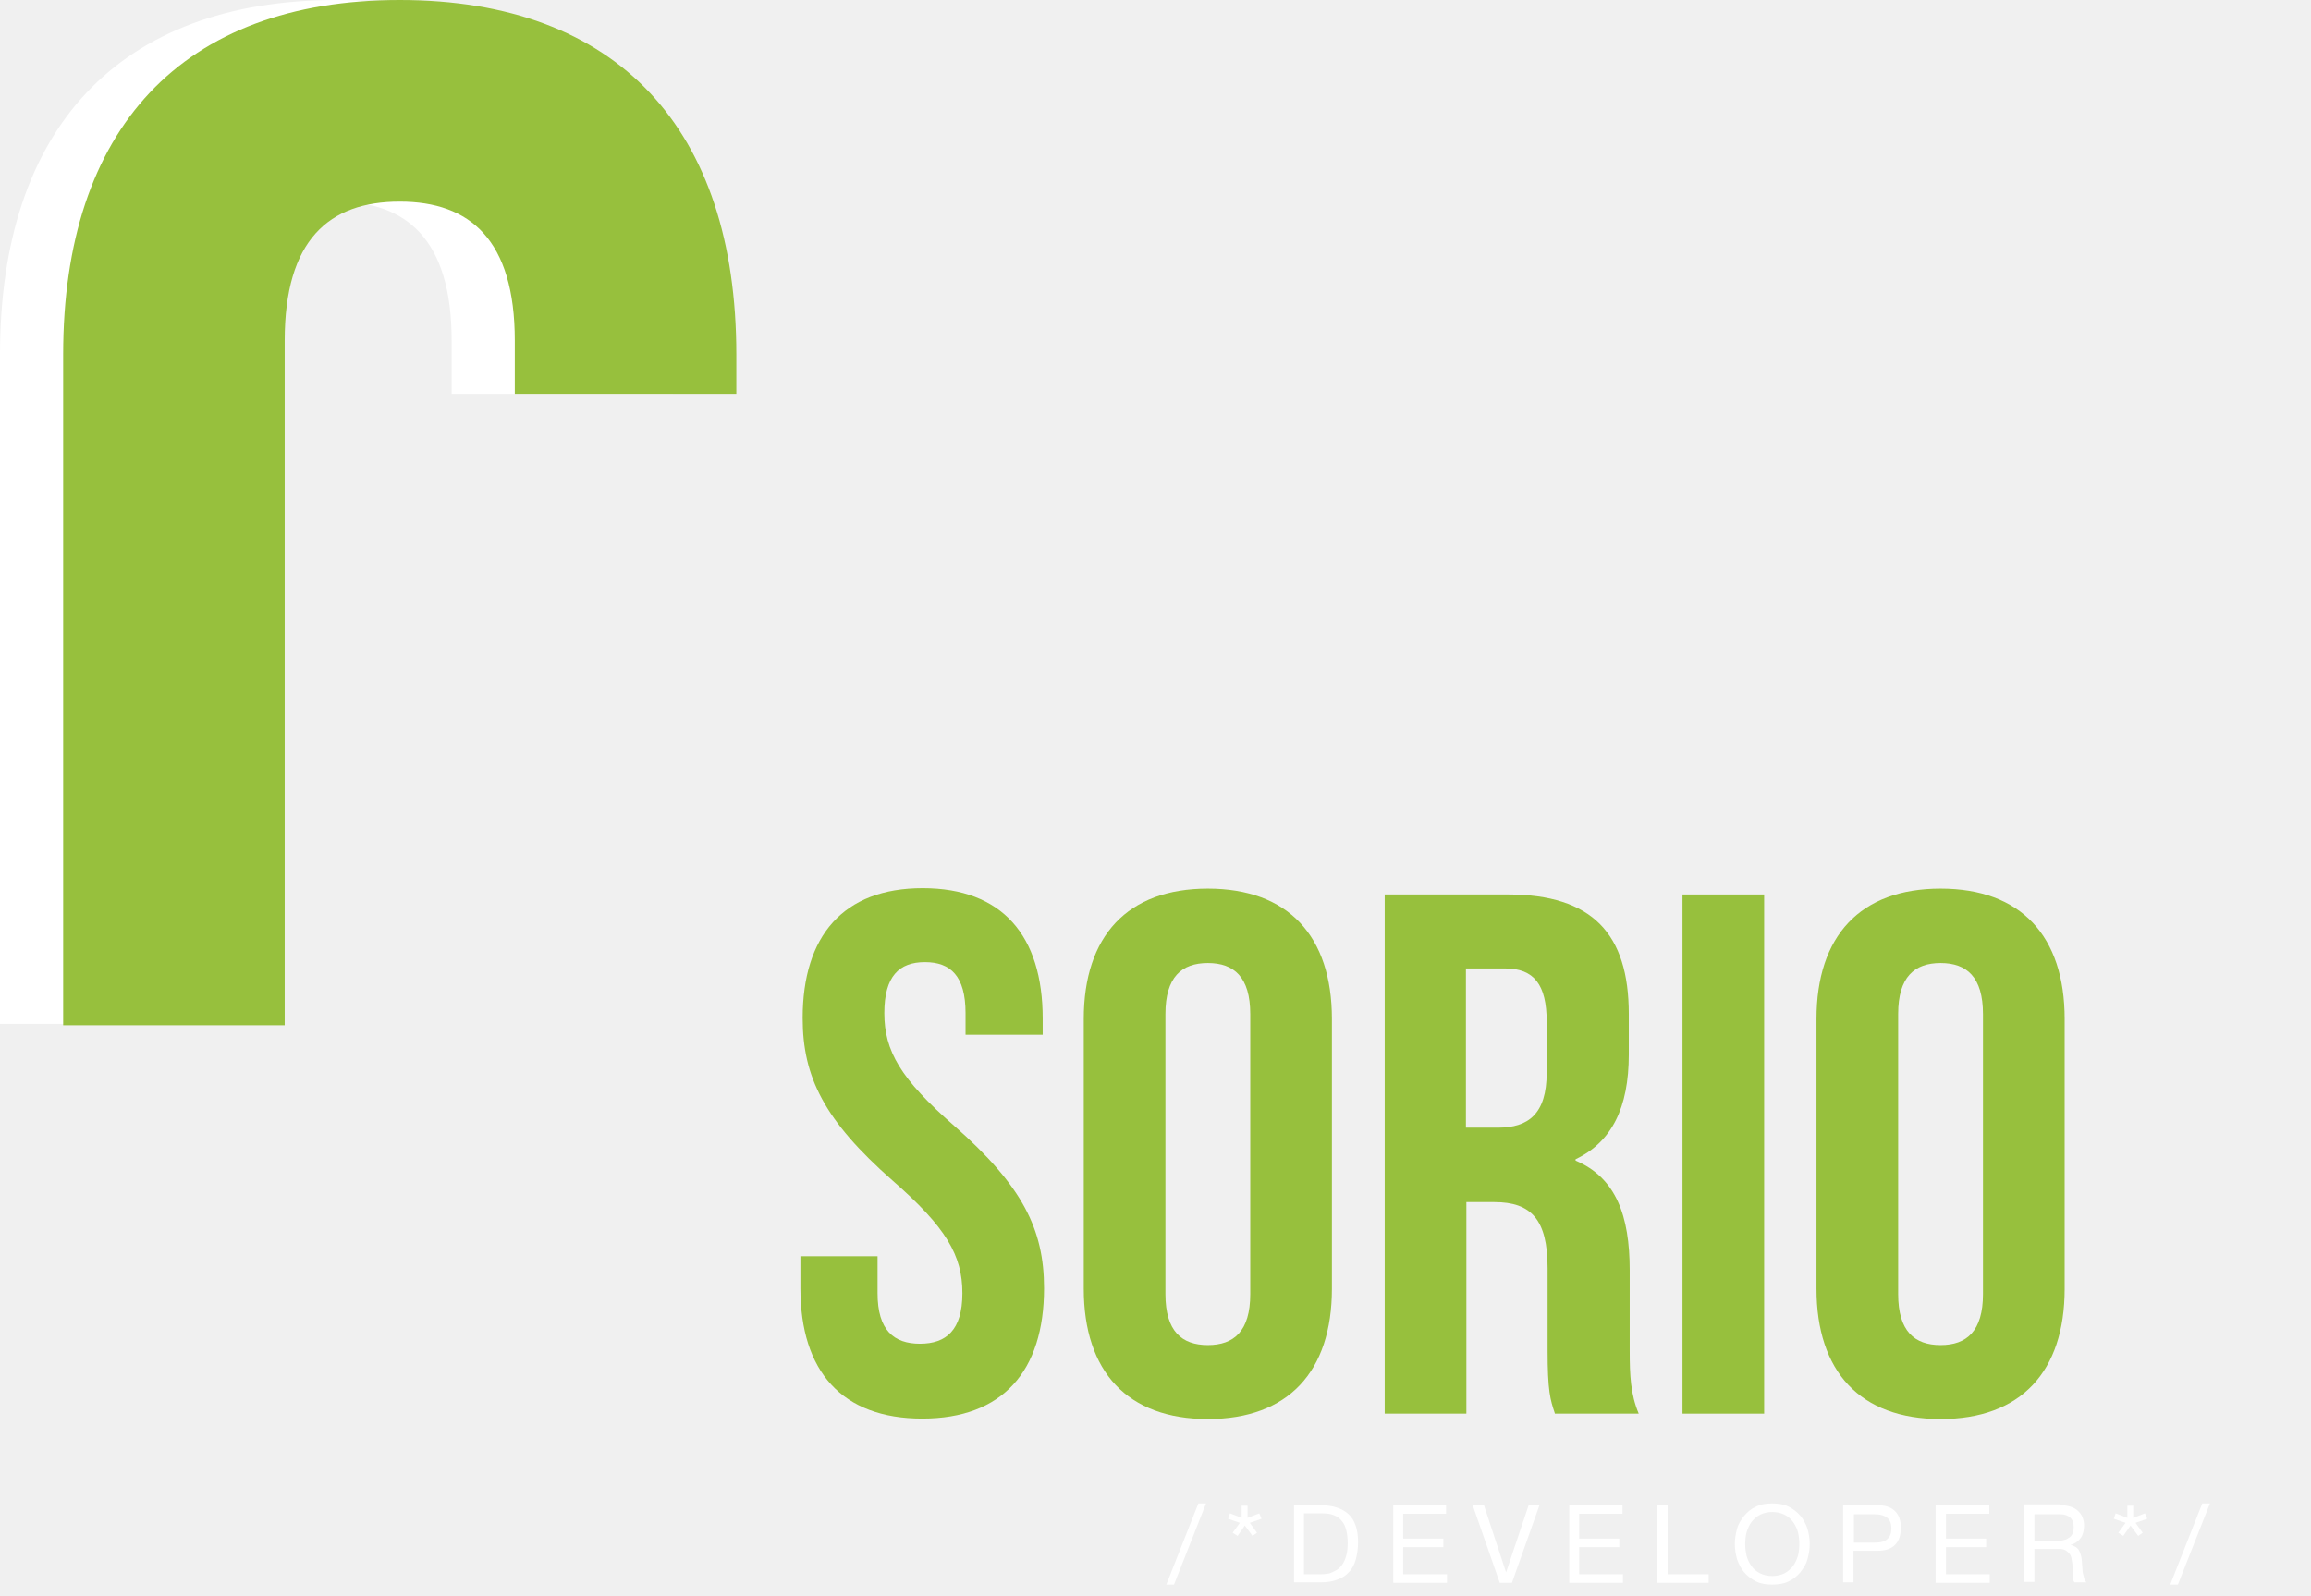
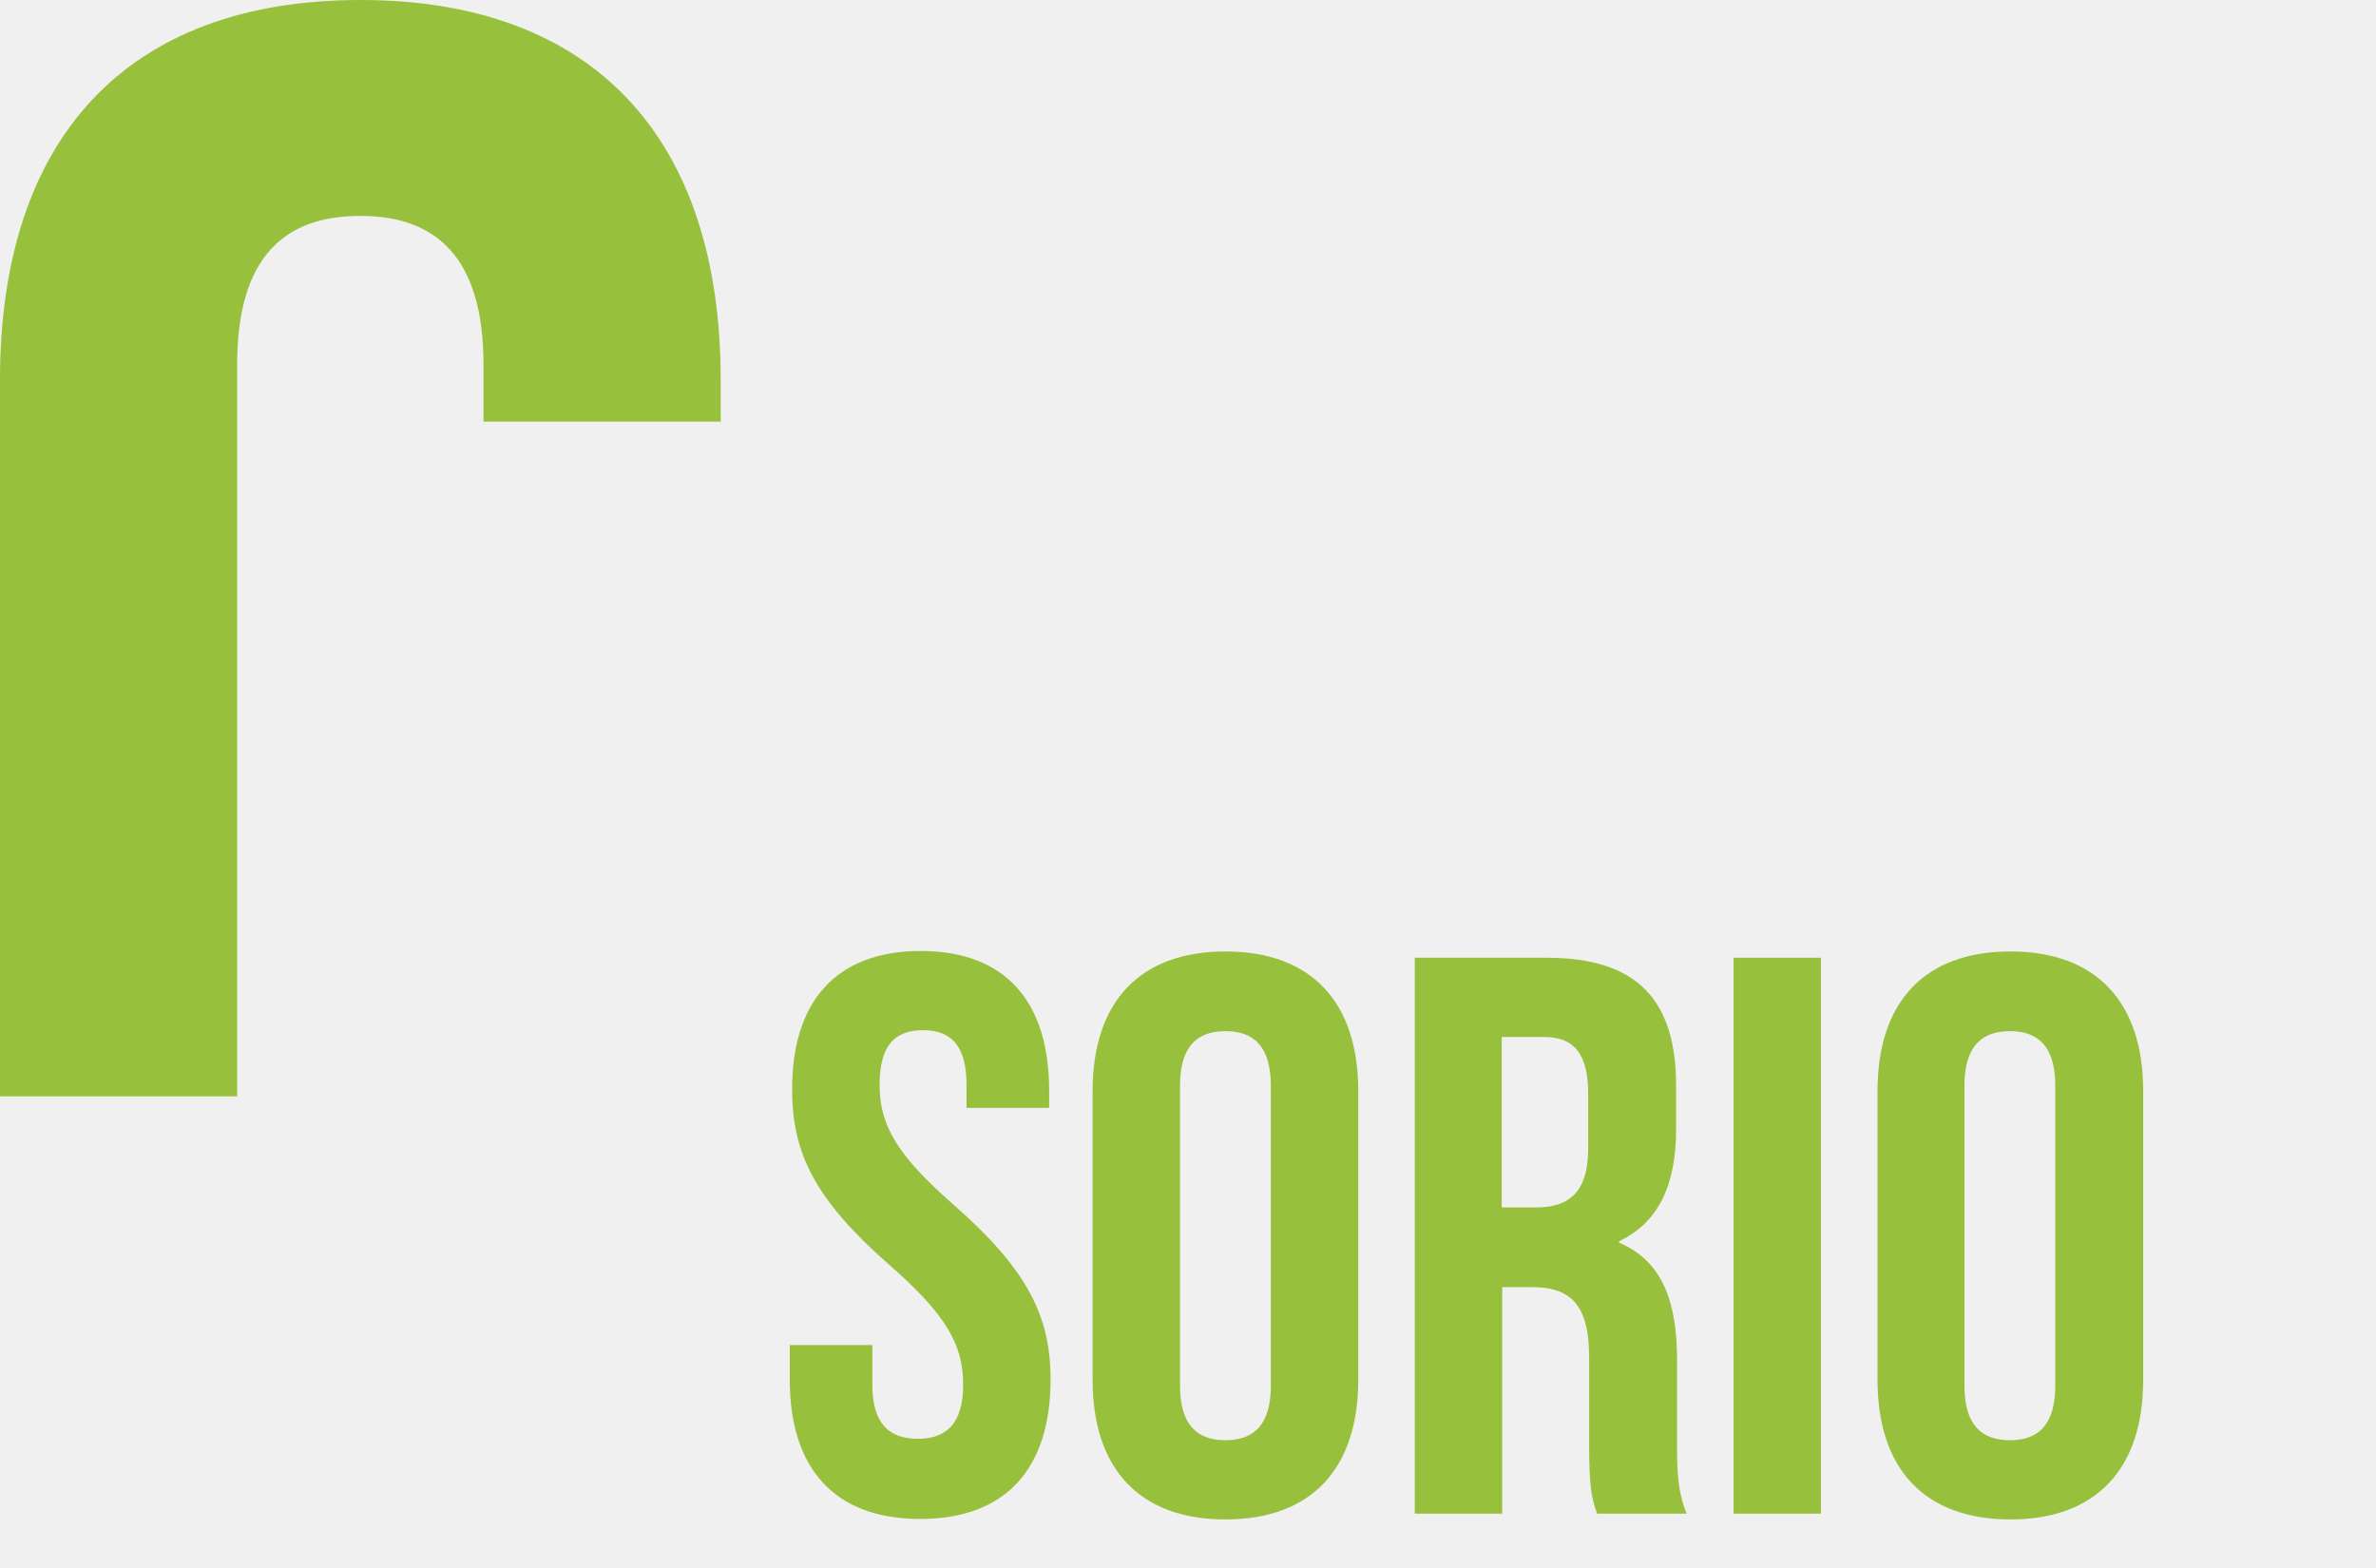
- <svg xmlns="http://www.w3.org/2000/svg" version="1.1" id="Capa_1" x="0px" y="0px" viewBox="0 0 512.2 353.8" style="enable-background:new 0 0 512.2 353.8;" xml:space="preserve">
+ <svg xmlns="http://www.w3.org/2000/svg" version="1.1" id="Capa_1" x="0px" y="0px" viewBox="0 0 491.9 324.6" style="enable-background:new 0 0 491.9 324.6;" xml:space="preserve">
  <style type="text/css">
- 	.st0{fill:#333A53;}
- 	.st1{fill:#050507;}
- 	.st2{fill:#FADFFD;}
+ 	.st0{fill:#050507;}
+ 	.st1{fill:#333A53;}
+ 	.st2{fill:#FFFFFF;}
	.st3{fill:#97C03D;}
- 	.st4{fill:#FFFFFF;}
+ 	.st4{fill:#97C03D;stroke:#97C03D;stroke-width:2;stroke-miterlimit:10;}
+ 	.st5{fill:none;stroke:#FFFFFF;stroke-width:2;stroke-miterlimit:10;}
+ 	.st6{fill:none;stroke:#FFFFFF;stroke-width:5;stroke-miterlimit:10;}
+ 	.st7{fill:none;stroke:#97C03D;stroke-width:2;stroke-miterlimit:10;}
</style>
-   <path class="st4" d="M49.1,227V75.5c0-22.3,9.8-30.8,25.5-30.8c15.6,0,25.5,8.5,25.5,30.8v11.8h49.1v-8.7c0-50-26.3-78.6-74.6-78.6  C26.3,0,0,28.6,0,78.6V227H49.1z" />
  <g>
-     <path class="st4" d="M267.3,333.3l-7.1,18h-1.7l7.1-18H267.3z" />
-     <path class="st4" d="M279.1,335.5l0.5,1.2l-2.6,0.9l1.6,2.2l-1,0.7l-1.7-2.3l-1.6,2.3l-1.1-0.7l1.6-2.2l-2.6-0.9l0.4-1.2l2.6,1   v-2.7h1.3v2.7L279.1,335.5z" />
-     <path class="st4" d="M292.8,333.7c2.6,0,4.7,0.7,6.1,2c1.4,1.3,2.1,3.4,2.1,6.2c0,1.4-0.2,2.7-0.5,3.8c-0.3,1.1-0.8,2.1-1.5,2.8   c-0.7,0.8-1.5,1.3-2.6,1.7c-1,0.4-2.3,0.6-3.7,0.6h-5.9v-17.2H292.8z M293,349c0.3,0,0.6,0,1-0.1c0.4,0,0.8-0.1,1.2-0.3   c0.4-0.2,0.9-0.4,1.3-0.7c0.4-0.3,0.8-0.7,1.1-1.2c0.3-0.5,0.6-1.1,0.8-1.9c0.2-0.7,0.3-1.7,0.3-2.7c0-1-0.1-1.9-0.3-2.8   c-0.2-0.8-0.5-1.5-1-2.1s-1-1-1.8-1.3c-0.7-0.3-1.6-0.4-2.7-0.4h-3.9V349H293z" />
-     <path class="st4" d="M320.5,333.7v1.9H311v5.5h8.9v1.9H311v6h9.7v1.9h-11.9v-17.2H320.5z" />
-     <path class="st4" d="M332.4,350.9l-6-17.2h2.5l4.9,14.9h0l5-14.9h2.4l-6.1,17.2H332.4z" />
-     <path class="st4" d="M359.6,333.7v1.9H350v5.5h8.9v1.9H350v6h9.7v1.9h-11.9v-17.2H359.6z" />
-     <path class="st4" d="M369.6,333.7V349h9.1v1.9h-11.4v-17.2H369.6z" />
-     <path class="st4" d="M385,338.9c0.3-1.1,0.9-2,1.6-2.9c0.7-0.8,1.5-1.5,2.6-2c1-0.5,2.2-0.7,3.6-0.7c1.4,0,2.6,0.2,3.6,0.7   c1,0.5,1.9,1.2,2.6,2c0.7,0.8,1.2,1.8,1.6,2.9c0.3,1.1,0.5,2.2,0.5,3.4c0,1.2-0.2,2.3-0.5,3.4c-0.3,1.1-0.9,2-1.6,2.9   c-0.7,0.8-1.5,1.5-2.6,2c-1,0.5-2.2,0.7-3.6,0.7c-1.4,0-2.6-0.2-3.6-0.7c-1-0.5-1.9-1.2-2.6-2c-0.7-0.8-1.2-1.8-1.6-2.9   c-0.3-1.1-0.5-2.2-0.5-3.4C384.5,341.1,384.7,340,385,338.9z M387.1,344.9c0.2,0.8,0.6,1.6,1.1,2.3c0.5,0.7,1.1,1.2,1.9,1.6   c0.8,0.4,1.7,0.6,2.7,0.6c1,0,1.9-0.2,2.7-0.6c0.8-0.4,1.4-1,1.9-1.6c0.5-0.7,0.8-1.4,1.1-2.3c0.2-0.8,0.3-1.7,0.3-2.6   c0-0.9-0.1-1.7-0.3-2.6c-0.2-0.8-0.6-1.6-1.1-2.3c-0.5-0.7-1.1-1.2-1.9-1.6c-0.8-0.4-1.7-0.6-2.7-0.6c-1,0-1.9,0.2-2.7,0.6   c-0.8,0.4-1.4,1-1.9,1.6c-0.5,0.7-0.8,1.4-1.1,2.3c-0.2,0.8-0.3,1.7-0.3,2.6C386.8,343.2,386.9,344,387.1,344.9z" />
-     <path class="st4" d="M416.1,333.7c1.7,0,3,0.4,3.9,1.3c0.9,0.9,1.3,2.1,1.3,3.7c0,1.6-0.4,2.9-1.3,3.8c-0.9,0.9-2.2,1.3-3.9,1.3   h-5.3v7h-2.3v-17.2H416.1z M415.4,342c1.3,0,2.3-0.2,2.9-0.8c0.6-0.5,0.9-1.3,0.9-2.4c0-1-0.3-1.8-0.9-2.3   c-0.6-0.5-1.6-0.8-2.9-0.8h-4.5v6.3H415.4z" />
-     <path class="st4" d="M440.9,333.7v1.9h-9.6v5.5h8.9v1.9h-8.9v6h9.7v1.9H429v-17.2H440.9z" />
-     <path class="st4" d="M456.7,333.7c1.6,0,2.9,0.4,3.8,1.2c0.9,0.8,1.4,1.9,1.4,3.3c0,1-0.2,2-0.7,2.7s-1.2,1.3-2.3,1.6v0   c0.5,0.1,0.9,0.3,1.2,0.5c0.3,0.2,0.6,0.5,0.7,0.8c0.2,0.3,0.3,0.7,0.4,1s0.2,0.8,0.2,1.2c0,0.4,0.1,0.8,0.1,1.3   c0,0.4,0.1,0.9,0.1,1.3c0.1,0.4,0.2,0.8,0.3,1.2c0.1,0.4,0.3,0.7,0.5,1h-2.6c-0.2-0.2-0.3-0.4-0.3-0.7c-0.1-0.3-0.1-0.6-0.1-1   c0-0.4,0-0.8,0-1.2c0-0.4-0.1-0.9-0.1-1.3c-0.1-0.4-0.1-0.8-0.2-1.2c-0.1-0.4-0.2-0.7-0.5-1c-0.2-0.3-0.5-0.5-0.8-0.7   c-0.3-0.2-0.8-0.3-1.3-0.3h-5.6v7.3h-2.3v-17.2H456.7z M457.1,341.5c0.5-0.1,0.9-0.2,1.3-0.5c0.4-0.2,0.7-0.5,0.9-0.9   c0.2-0.4,0.3-0.9,0.3-1.5c0-0.9-0.2-1.6-0.7-2.1c-0.5-0.5-1.3-0.8-2.3-0.8h-5.7v6h4.8C456.2,341.6,456.7,341.6,457.1,341.5z" />
-     <path class="st4" d="M475.4,335.5l0.5,1.2l-2.6,0.9l1.6,2.2l-1,0.7l-1.7-2.3l-1.6,2.3l-1.1-0.7l1.6-2.2l-2.6-0.9l0.4-1.2l2.6,1   v-2.7h1.3v2.7L475.4,335.5z" />
-     <path class="st4" d="M489.8,333.3l-7.1,18h-1.7l7.1-18H489.8z" />
+     <path class="st3" d="M49.1,227V75.5c0-22.3,9.8-30.8,25.5-30.8c15.6,0,25.5,8.5,25.5,30.8v11.8h49.1v-8.7c0-50-26.3-78.6-74.6-78.6   C26.3,0,0,28.6,0,78.6V227H49.1z" />
+     <path class="st3" d="M190.6,196.9c17.6,0,26.6,10.5,26.6,28.9v3.6h-17.1v-4.8c0-8.2-3.3-11.3-9-11.3c-5.8,0-9,3.1-9,11.3   c0,8.4,3.6,14.6,15.5,25c15.1,13.3,19.9,22.9,19.9,36c0,18.4-9.2,28.9-27,28.9c-17.8,0-27-10.5-27-28.9v-7.1h17.1v8.2   c0,8.2,3.6,11.2,9.4,11.2s9.4-3,9.4-11.2c0-8.4-3.6-14.6-15.5-25c-15.1-13.3-19.9-22.9-19.9-36C163.9,207.5,173,196.9,190.6,196.9z   " />
+     <path class="st3" d="M226.2,225.9c0-18.4,9.7-28.9,27.5-28.9c17.8,0,27.5,10.5,27.5,28.9v59.8c0,18.4-9.7,28.9-27.5,28.9   c-17.8,0-27.5-10.5-27.5-28.9V225.9z M244.3,286.9c0,8.2,3.6,11.3,9.4,11.3s9.4-3.1,9.4-11.3v-62.1c0-8.2-3.6-11.3-9.4-11.3   s-9.4,3.1-9.4,11.3V286.9z" />
+     <path class="st3" d="M330.6,313.3c-1-3-1.6-4.8-1.6-14.1v-18.1c0-10.7-3.6-14.6-11.8-14.6h-6.2v46.9h-18.1V198.3h27.3   c18.7,0,26.8,8.7,26.8,26.5v9c0,11.8-3.8,19.4-11.8,23.2v0.3c9,3.8,12,12.3,12,24.3v17.8c0,5.6,0.2,9.7,2,14H330.6z M310.9,214.7   V250h7.1c6.7,0,10.8-3,10.8-12.2v-11.3c0-8.2-2.8-11.8-9.2-11.8H310.9z" />
+     <path class="st3" d="M358.9,198.3H377v115.1h-18.1V198.3z" />
+     <path class="st3" d="M388.7,225.9c0-18.4,9.7-28.9,27.5-28.9s27.5,10.5,27.5,28.9v59.8c0,18.4-9.7,28.9-27.5,28.9   s-27.5-10.5-27.5-28.9V225.9z M406.7,286.9c0,8.2,3.6,11.3,9.4,11.3c5.8,0,9.4-3.1,9.4-11.3v-62.1c0-8.2-3.6-11.3-9.4-11.3   c-5.8,0-9.4,3.1-9.4,11.3V286.9z" />
  </g>
-   <g>
-     <path class="st3" d="M204.5,196.9c17.6,0,26.6,10.5,26.6,28.9v3.6h-17.1v-4.8c0-8.2-3.3-11.3-9-11.3s-9,3.1-9,11.3   c0,8.4,3.6,14.6,15.5,25c15.1,13.3,19.9,22.9,19.9,36c0,18.4-9.2,28.9-27,28.9c-17.8,0-27-10.5-27-28.9v-7.1h17.1v8.2   c0,8.2,3.6,11.2,9.4,11.2s9.4-3,9.4-11.2c0-8.4-3.6-14.6-15.5-25c-15.1-13.3-19.9-22.9-19.9-36   C177.9,207.5,186.9,196.9,204.5,196.9z" />
-     <path class="st3" d="M240.2,225.9c0-18.4,9.7-28.9,27.5-28.9c17.8,0,27.5,10.5,27.5,28.9v59.8c0,18.4-9.7,28.9-27.5,28.9   c-17.8,0-27.5-10.5-27.5-28.9V225.9z M258.3,286.9c0,8.2,3.6,11.3,9.4,11.3s9.4-3.1,9.4-11.3v-62.1c0-8.2-3.6-11.3-9.4-11.3   s-9.4,3.1-9.4,11.3V286.9z" />
-     <path class="st3" d="M344.6,313.3c-1-3-1.6-4.8-1.6-14.1v-18.1c0-10.7-3.6-14.6-11.8-14.6h-6.2v46.9h-18.1V198.3h27.3   c18.7,0,26.8,8.7,26.8,26.5v9c0,11.8-3.8,19.4-11.8,23.2v0.3c9,3.8,12,12.3,12,24.3v17.8c0,5.6,0.2,9.7,2,14H344.6z M324.9,214.7   V250h7.1c6.7,0,10.8-3,10.8-12.2v-11.3c0-8.2-2.8-11.8-9.2-11.8H324.9z" />
-     <path class="st3" d="M372.9,198.3H391v115.1h-18.1V198.3z" />
-     <path class="st3" d="M402.6,225.9c0-18.4,9.7-28.9,27.5-28.9c17.8,0,27.5,10.5,27.5,28.9v59.8c0,18.4-9.7,28.9-27.5,28.9   c-17.8,0-27.5-10.5-27.5-28.9V225.9z M420.7,286.9c0,8.2,3.6,11.3,9.4,11.3c5.8,0,9.4-3.1,9.4-11.3v-62.1c0-8.2-3.6-11.3-9.4-11.3   c-5.8,0-9.4,3.1-9.4,11.3V286.9z" />
-   </g>
-   <path class="st3" d="M63.1,227.3V75.5c0-22.3,9.8-30.8,25.5-30.8c15.6,0,25.5,8.5,25.5,30.8v11.8h49.1v-8.7  c0-50-26.3-78.6-74.6-78.6C40.3,0,14,28.6,14,78.6v148.7H63.1z" />
</svg>
